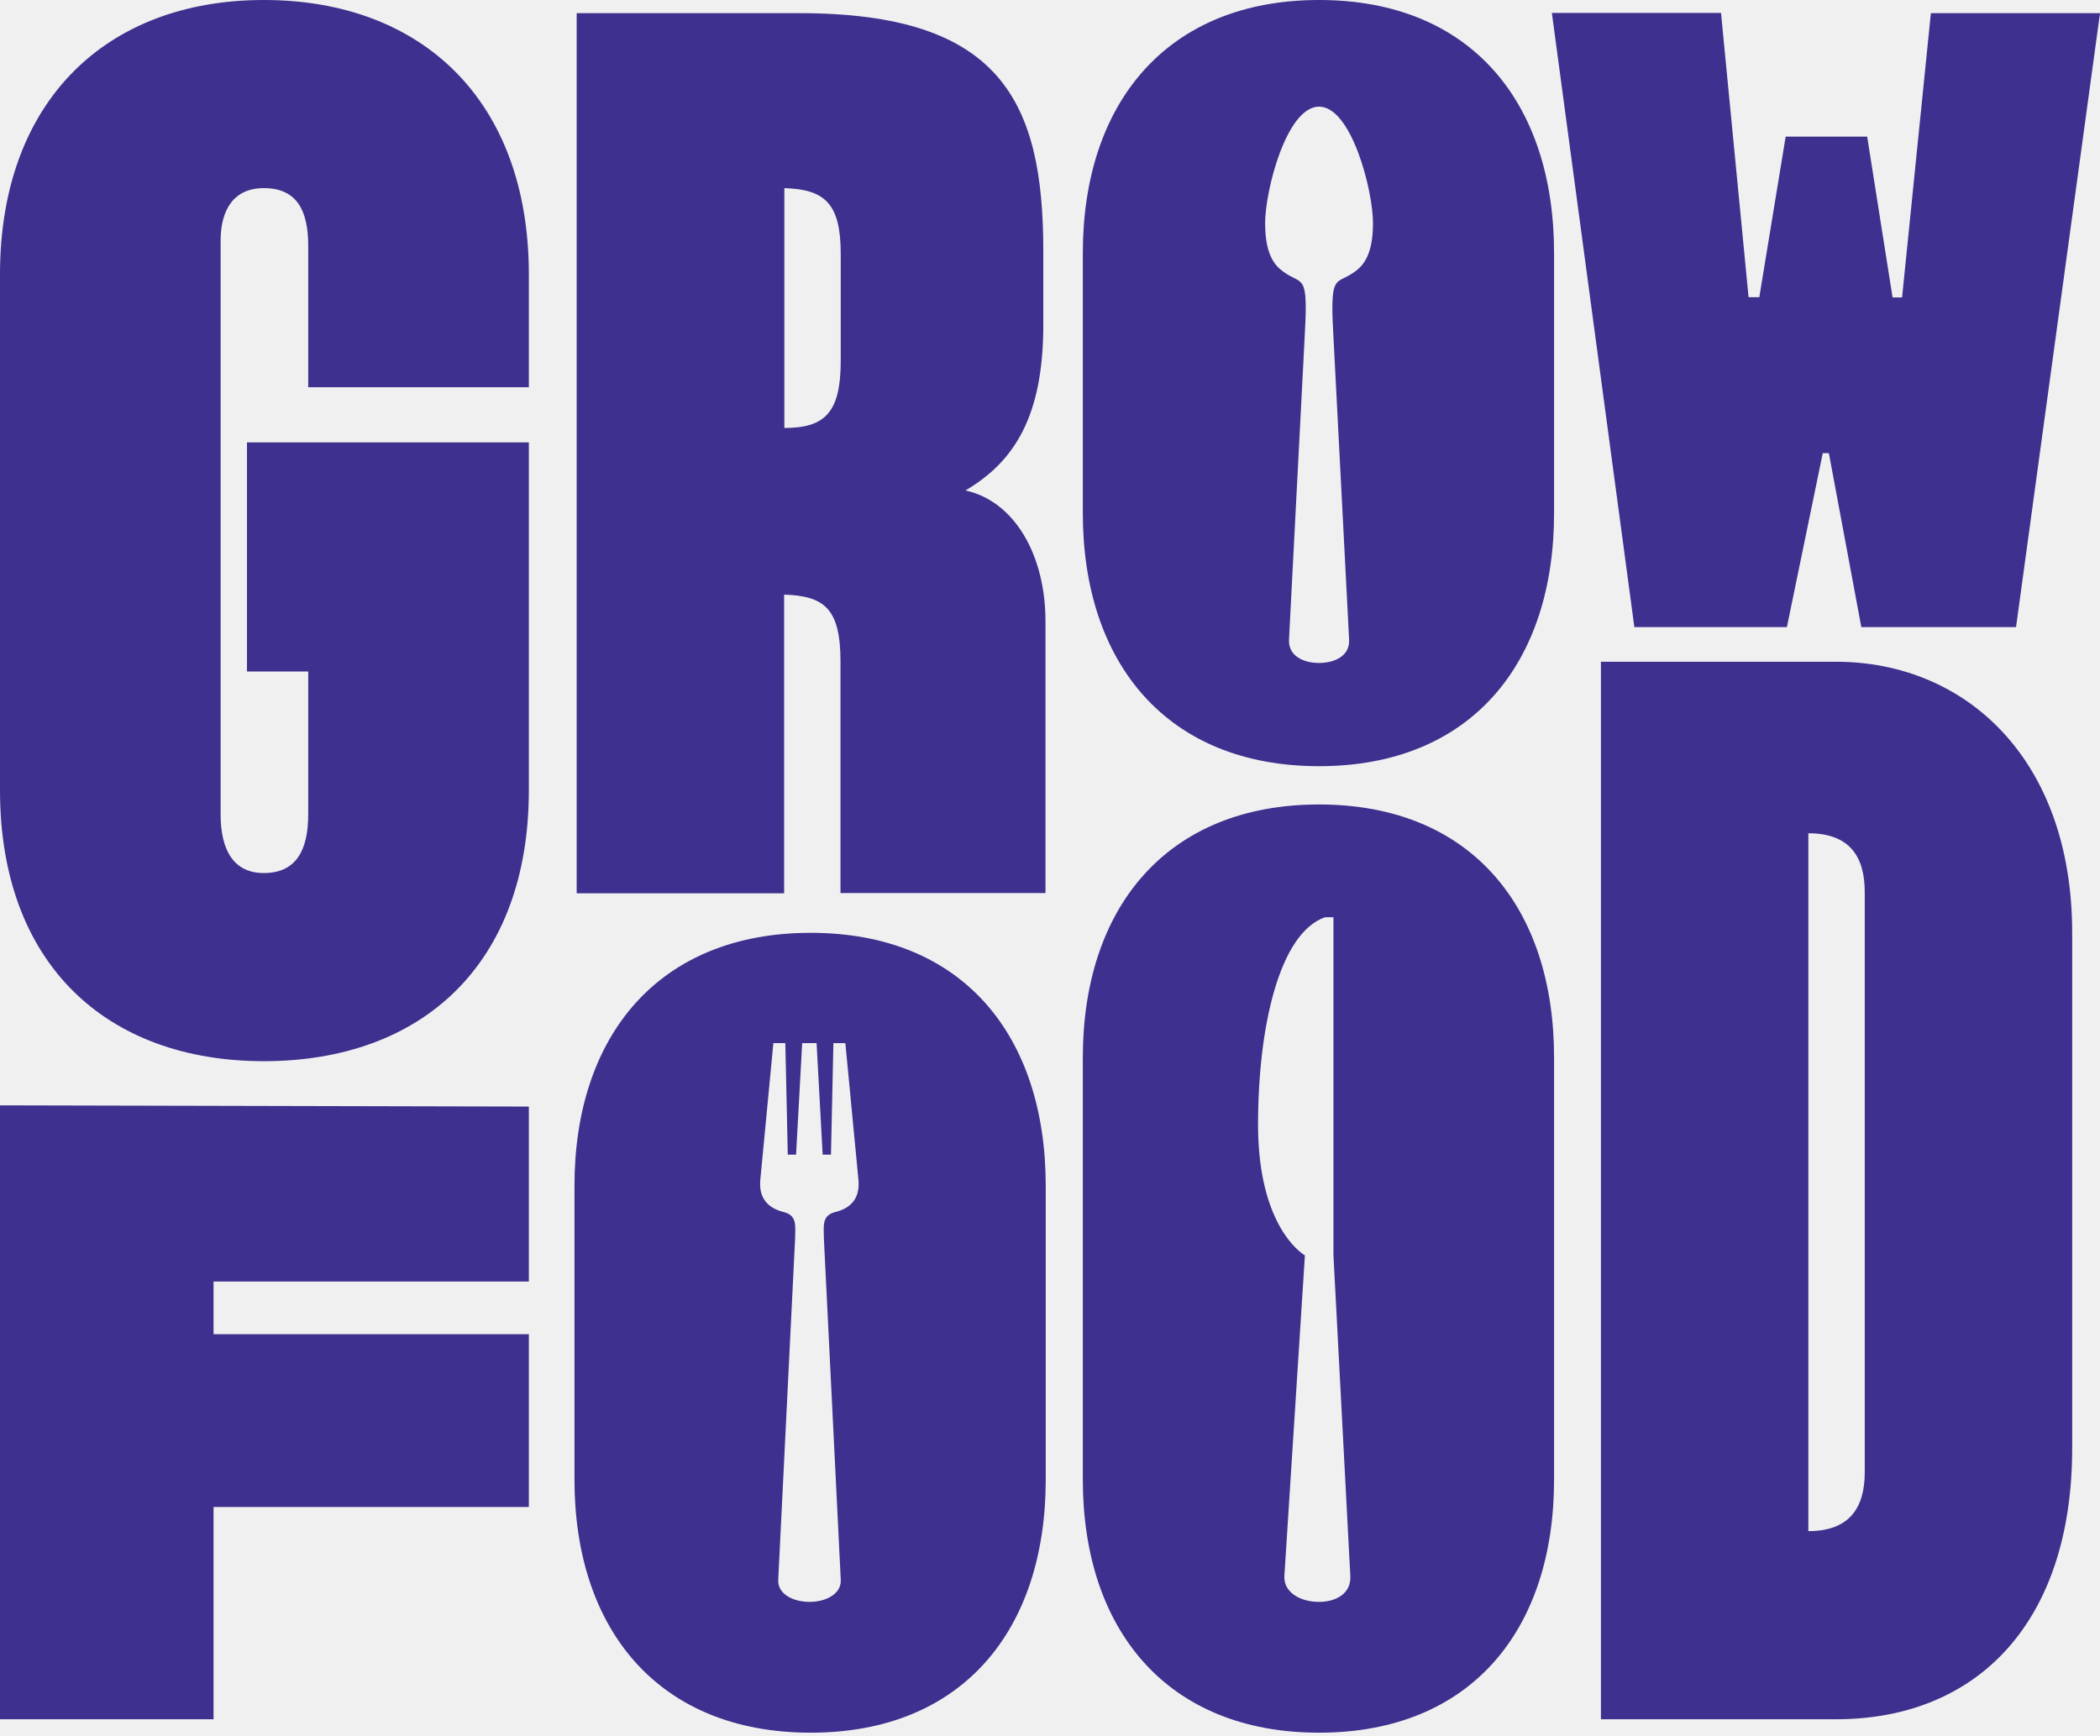
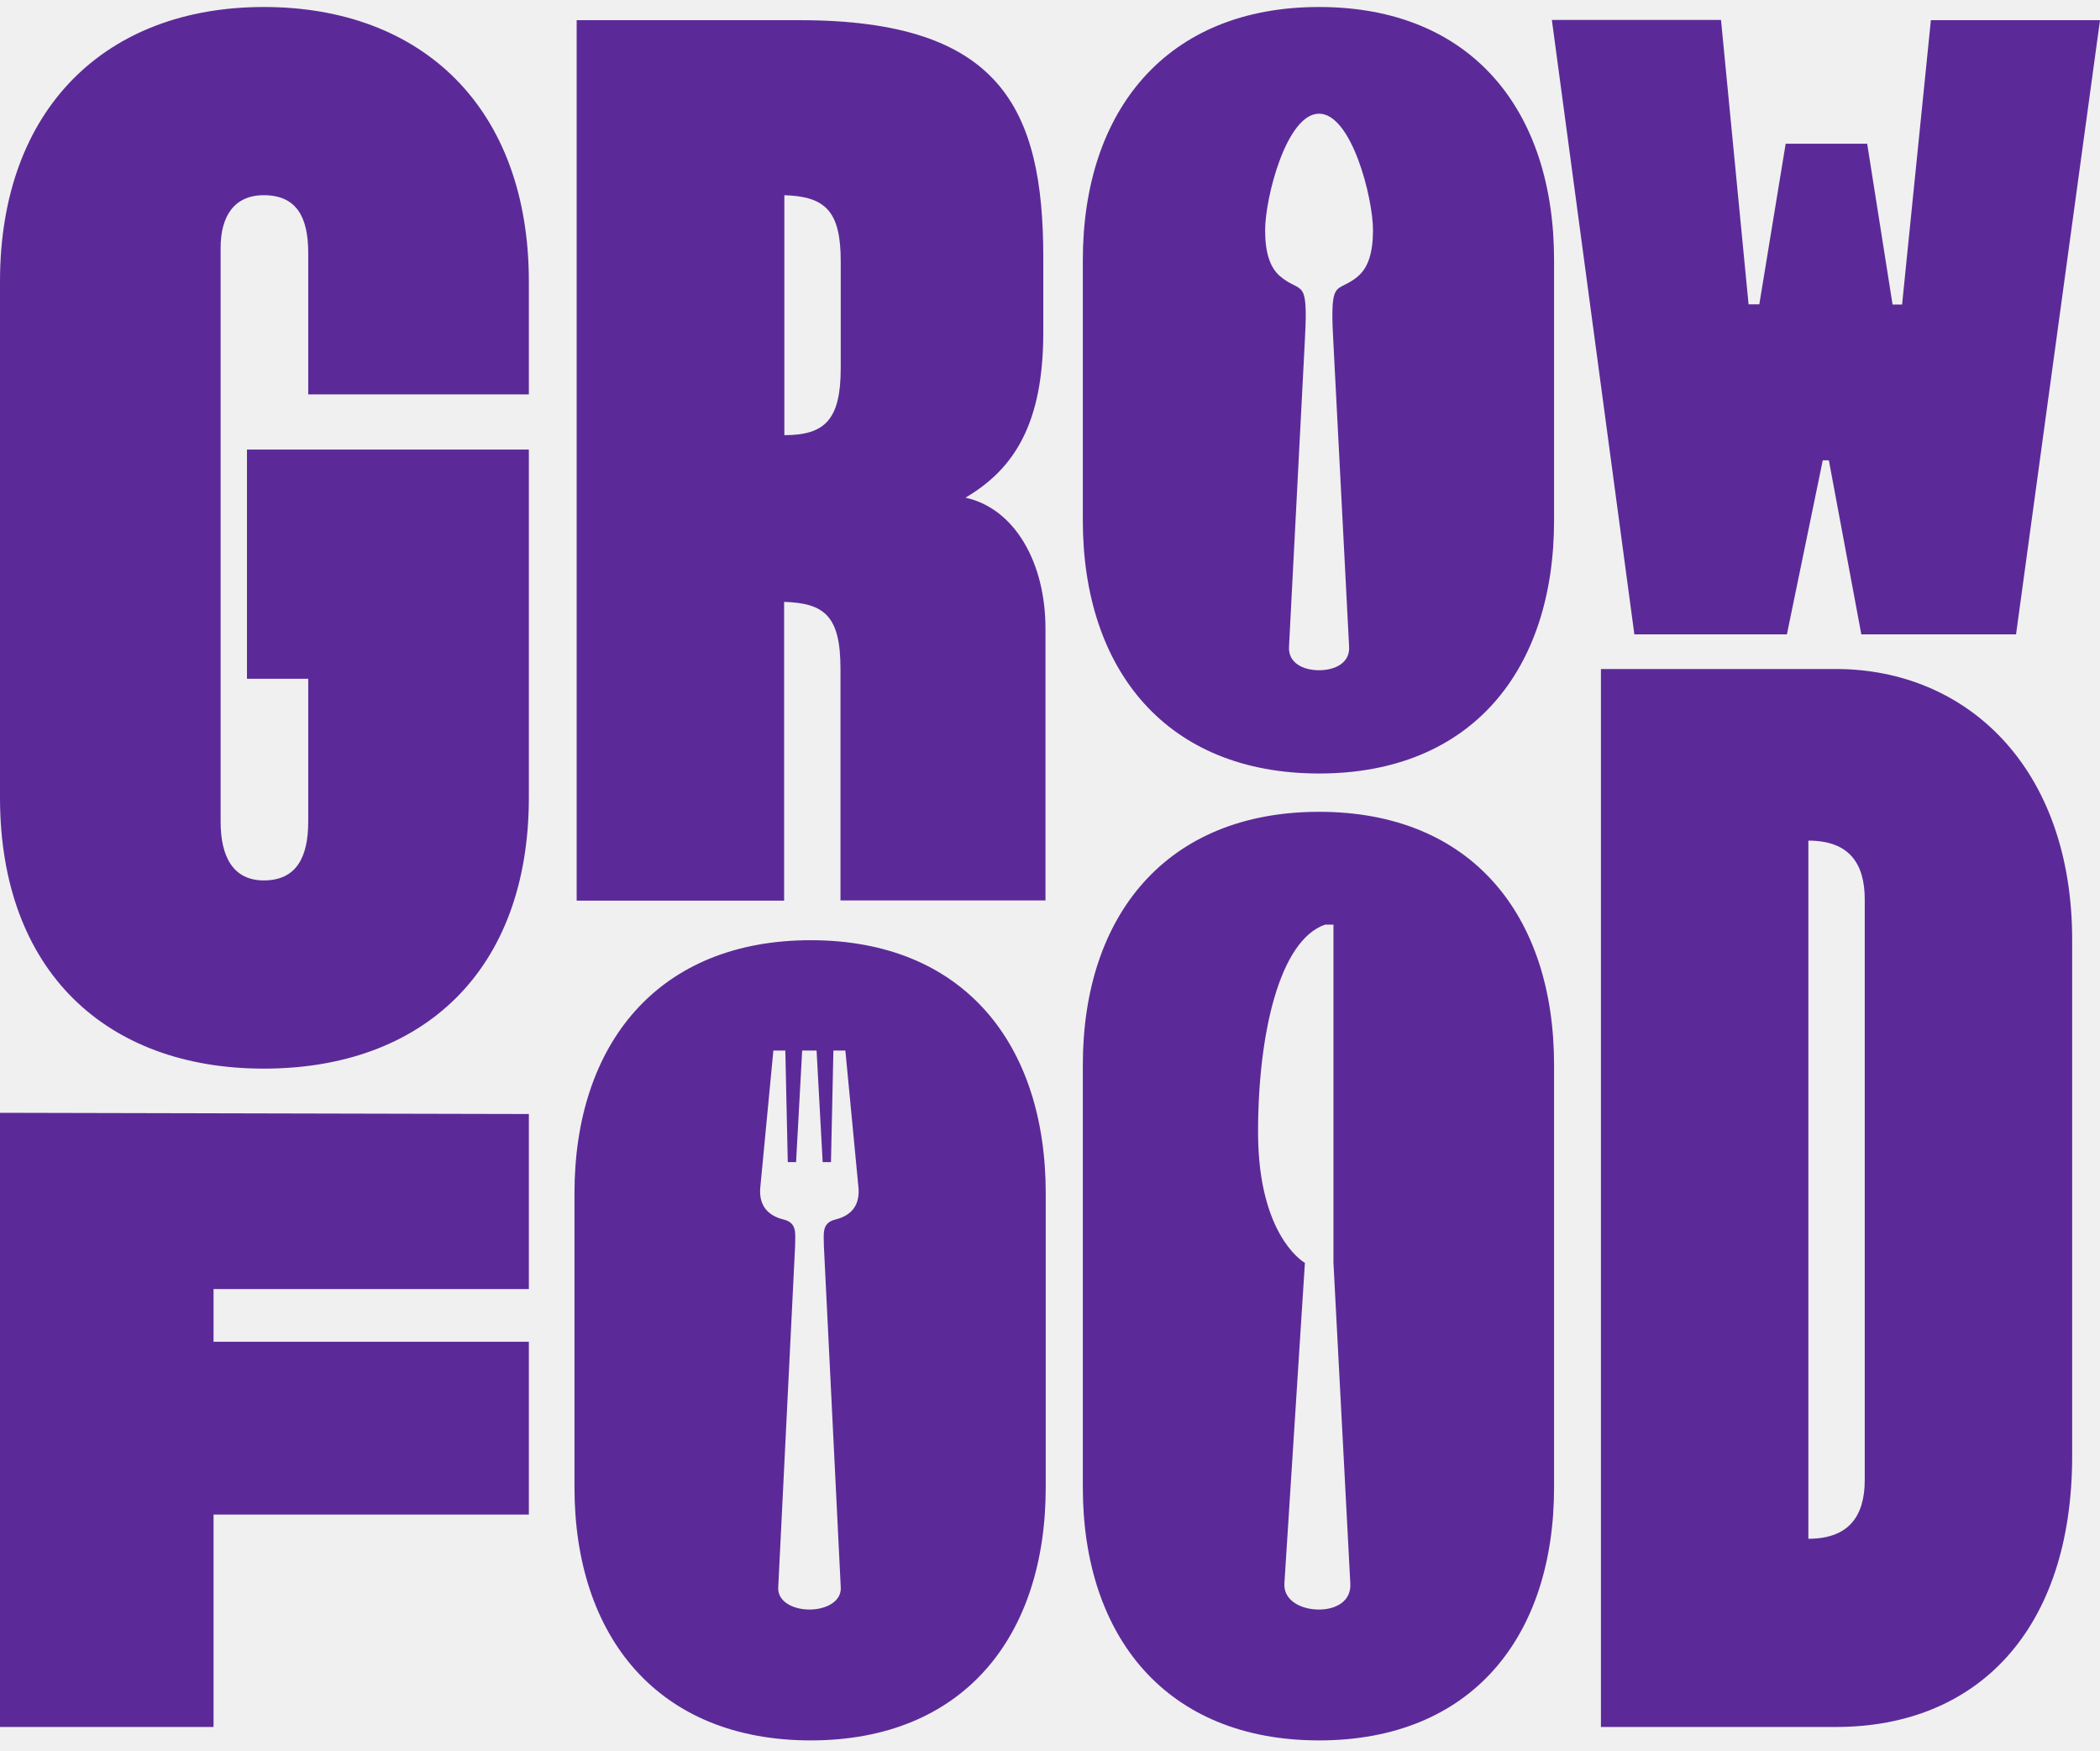
- <svg xmlns="http://www.w3.org/2000/svg" width="150" height="124" viewBox="0 0 150 124" fill="none">
-   <path d="M0 122.824H15.253V107.658H37.775V95.317H15.253V91.551H37.775V79.053L0 78.966V122.824ZM57.908 66.641C47.031 66.641 41.034 74.015 41.034 84.718V105.706C41.034 116.409 47.031 123.783 57.908 123.783C68.786 123.783 74.695 116.409 74.695 105.706V84.718C74.695 73.998 68.786 66.641 57.908 66.641ZM54.3 84.37L55.241 74.521H56.095L56.27 82.487H56.862L57.298 74.521H58.327L58.762 82.487H59.355L59.529 74.521H60.383L61.325 84.37C61.412 85.659 60.732 86.339 59.617 86.601C58.675 86.862 58.849 87.629 58.849 88.483L60.052 112.818C60.139 113.847 59.024 114.439 57.821 114.439C56.618 114.439 55.503 113.847 55.59 112.818L56.793 88.483C56.793 87.629 56.967 86.862 56.026 86.601C54.91 86.339 54.213 85.659 54.3 84.37ZM94.219 57.472C83.341 57.472 77.345 64.846 77.345 75.549V105.706C77.345 116.409 83.341 123.783 94.219 123.783C105.096 123.783 111.005 116.409 111.005 105.706V75.549C111.005 64.846 105.096 57.472 94.219 57.472ZM18.844 0C7.618 0 0 7.199 0 19.611V56.444C0 68.873 7.618 75.811 18.844 75.811C30.157 75.811 37.775 68.873 37.775 56.444V31.604H17.641V47.972H22.016V58.17C22.016 60.732 21.162 62.371 18.844 62.371C16.7 62.371 15.758 60.75 15.758 58.17V17.205C15.758 14.974 16.7 13.44 18.844 13.44C21.162 13.44 22.016 14.974 22.016 17.554V27.664H37.775V19.611C37.775 7.199 30.157 0 18.844 0ZM90.366 15.933C90.366 13.614 91.9 7.618 94.219 7.618C96.537 7.618 98.071 13.614 98.071 15.933C98.071 17.554 97.722 18.582 97.042 19.192C96.275 19.872 95.665 19.872 95.421 20.308C95.073 20.814 95.16 22.452 95.247 24.073L96.363 45.654C96.45 46.856 95.334 47.362 94.219 47.362C93.103 47.362 91.987 46.856 92.074 45.654L93.19 24.073C93.277 22.452 93.364 20.814 93.016 20.308C92.754 19.872 92.162 19.872 91.394 19.192C90.715 18.582 90.366 17.554 90.366 15.933ZM91.743 112.557L93.207 89.686C92.266 89.094 89.861 86.688 89.861 80.343C89.861 73.318 91.394 66.641 94.654 65.526H95.247V89.686L96.45 112.557C96.537 113.847 95.421 114.439 94.219 114.439C92.859 114.439 91.656 113.742 91.743 112.557ZM133.196 105.183C133.196 107.745 132.08 109.384 129.169 109.384V59.529C132.08 59.529 133.196 61.151 133.196 63.73V105.183ZM131.139 122.824C141.249 122.824 148.013 115.886 148.013 103.457V66.641C148.013 54.213 140.395 47.275 131.139 47.275H114.352V122.824H131.139ZM127.635 44.8L130.198 32.371H130.633L132.952 44.8H144.003L150 0.941H137.92L135.863 21.249H135.183L133.37 9.762H127.548L125.665 21.232H124.898L122.929 0.924H110.848L116.74 44.8H127.635ZM60.052 25.782C60.052 29.46 58.937 30.575 56.026 30.575V13.44C58.937 13.527 60.052 14.556 60.052 18.146V25.782ZM68.96 35.038C72.464 32.981 74.521 29.721 74.521 23.219V17.902C74.521 7.199 71.435 0.941 57.124 0.941H41.191V63.818H56.008V42.481C58.919 42.568 60.035 43.51 60.035 47.275V63.8H74.677V44.451C74.695 39.657 72.464 35.805 68.96 35.038ZM94.219 0C83.341 0 77.345 7.374 77.345 18.077V36.659C77.345 47.362 83.341 54.736 94.219 54.736C105.096 54.736 111.005 47.362 111.005 36.659V18.077C111.005 7.356 105.096 0 94.219 0Z" fill="#3D308E" />
+ <svg xmlns="http://www.w3.org/2000/svg" width="150" height="125" viewBox="0 0 150 125" fill="none">
+   <g clip-path="url(#clip0_1751_1629)">
+     <path d="M0 123.324H15.253V108.158H37.775V95.817H15.253V92.051H37.775V79.553L0 79.466V123.324ZM57.908 67.141C47.031 67.141 41.034 74.515 41.034 85.218V106.206C41.034 116.909 47.031 124.283 57.908 124.283C68.786 124.283 74.695 116.909 74.695 106.206V85.218C74.695 74.498 68.786 67.141 57.908 67.141ZM54.3 84.87L55.241 75.021H56.095L56.27 82.987H56.862L57.298 75.021H58.327L58.762 82.987H59.355L59.529 75.021H60.383L61.325 84.87C61.412 86.159 60.732 86.839 59.617 87.101C58.675 87.362 58.849 88.129 58.849 88.983L60.052 113.318C60.139 114.347 59.024 114.939 57.821 114.939C56.618 114.939 55.503 114.347 55.59 113.318L56.793 88.983C56.793 88.129 56.967 87.362 56.026 87.101C54.91 86.839 54.213 86.159 54.3 84.87ZM94.219 57.972C83.341 57.972 77.345 65.346 77.345 76.049V106.206C77.345 116.909 83.341 124.283 94.219 124.283C105.096 124.283 111.005 116.909 111.005 106.206V76.049C111.005 65.346 105.096 57.972 94.219 57.972ZM18.844 0.5C7.618 0.5 0 7.699 0 20.111V56.944C0 69.373 7.618 76.311 18.844 76.311C30.157 76.311 37.775 69.373 37.775 56.944V32.104H17.641V48.472H22.016V58.67C22.016 61.232 21.162 62.871 18.844 62.871C16.7 62.871 15.758 61.25 15.758 58.67V17.705C15.758 15.474 16.7 13.94 18.844 13.94C21.162 13.94 22.016 15.474 22.016 18.054V28.164H37.775V20.111C37.775 7.699 30.157 0.5 18.844 0.5ZM90.366 16.433C90.366 14.114 91.9 8.118 94.219 8.118C96.537 8.118 98.071 14.114 98.071 16.433C98.071 18.054 97.722 19.082 97.042 19.692C96.275 20.372 95.665 20.372 95.421 20.808C95.073 21.314 95.16 22.952 95.247 24.573L96.363 46.154C96.45 47.356 95.334 47.862 94.219 47.862C93.103 47.862 91.987 47.356 92.074 46.154L93.19 24.573C93.277 22.952 93.364 21.314 93.016 20.808C92.754 20.372 92.162 20.372 91.394 19.692C90.715 19.082 90.366 18.054 90.366 16.433ZM91.743 113.057L93.207 90.186C92.266 89.594 89.861 87.188 89.861 80.843C89.861 73.818 91.394 67.141 94.654 66.026H95.247V90.186L96.45 113.057C96.537 114.347 95.421 114.939 94.219 114.939C92.859 114.939 91.656 114.242 91.743 113.057ZM133.196 105.683C133.196 108.245 132.08 109.884 129.169 109.884V60.029C132.08 60.029 133.196 61.651 133.196 64.23V105.683ZM131.139 123.324C141.249 123.324 148.013 116.386 148.013 103.957V67.141C148.013 54.713 140.395 47.775 131.139 47.775H114.352V123.324H131.139ZM127.635 45.3L130.198 32.871H130.633L132.952 45.3H144.003L150 1.441H137.92L135.863 21.749H135.183L133.37 10.262H127.548L125.665 21.732H124.898L122.929 1.424H110.848L116.74 45.3H127.635ZM60.052 26.282C60.052 29.96 58.937 31.075 56.026 31.075V13.94C58.937 14.027 60.052 15.056 60.052 18.646V26.282ZM68.96 35.538C72.464 33.481 74.521 30.221 74.521 23.719V18.402C74.521 7.699 71.435 1.441 57.124 1.441H41.191V64.317H56.008V42.981C58.919 43.068 60.035 44.01 60.035 47.775V64.3H74.677V44.951C74.695 40.157 72.464 36.305 68.96 35.538ZM94.219 0.5C83.341 0.5 77.345 7.874 77.345 18.577V37.159C77.345 47.862 83.341 55.236 94.219 55.236C105.096 55.236 111.005 47.862 111.005 37.159V18.577C111.005 7.856 105.096 0.5 94.219 0.5Z" fill="#5B2A98" />
+   </g>
+   <defs>
+     <clipPath id="clip0_1751_1629">
+       <rect width="150" height="124" fill="white" transform="translate(0 0.5)" />
+     </clipPath>
+   </defs>
</svg>
